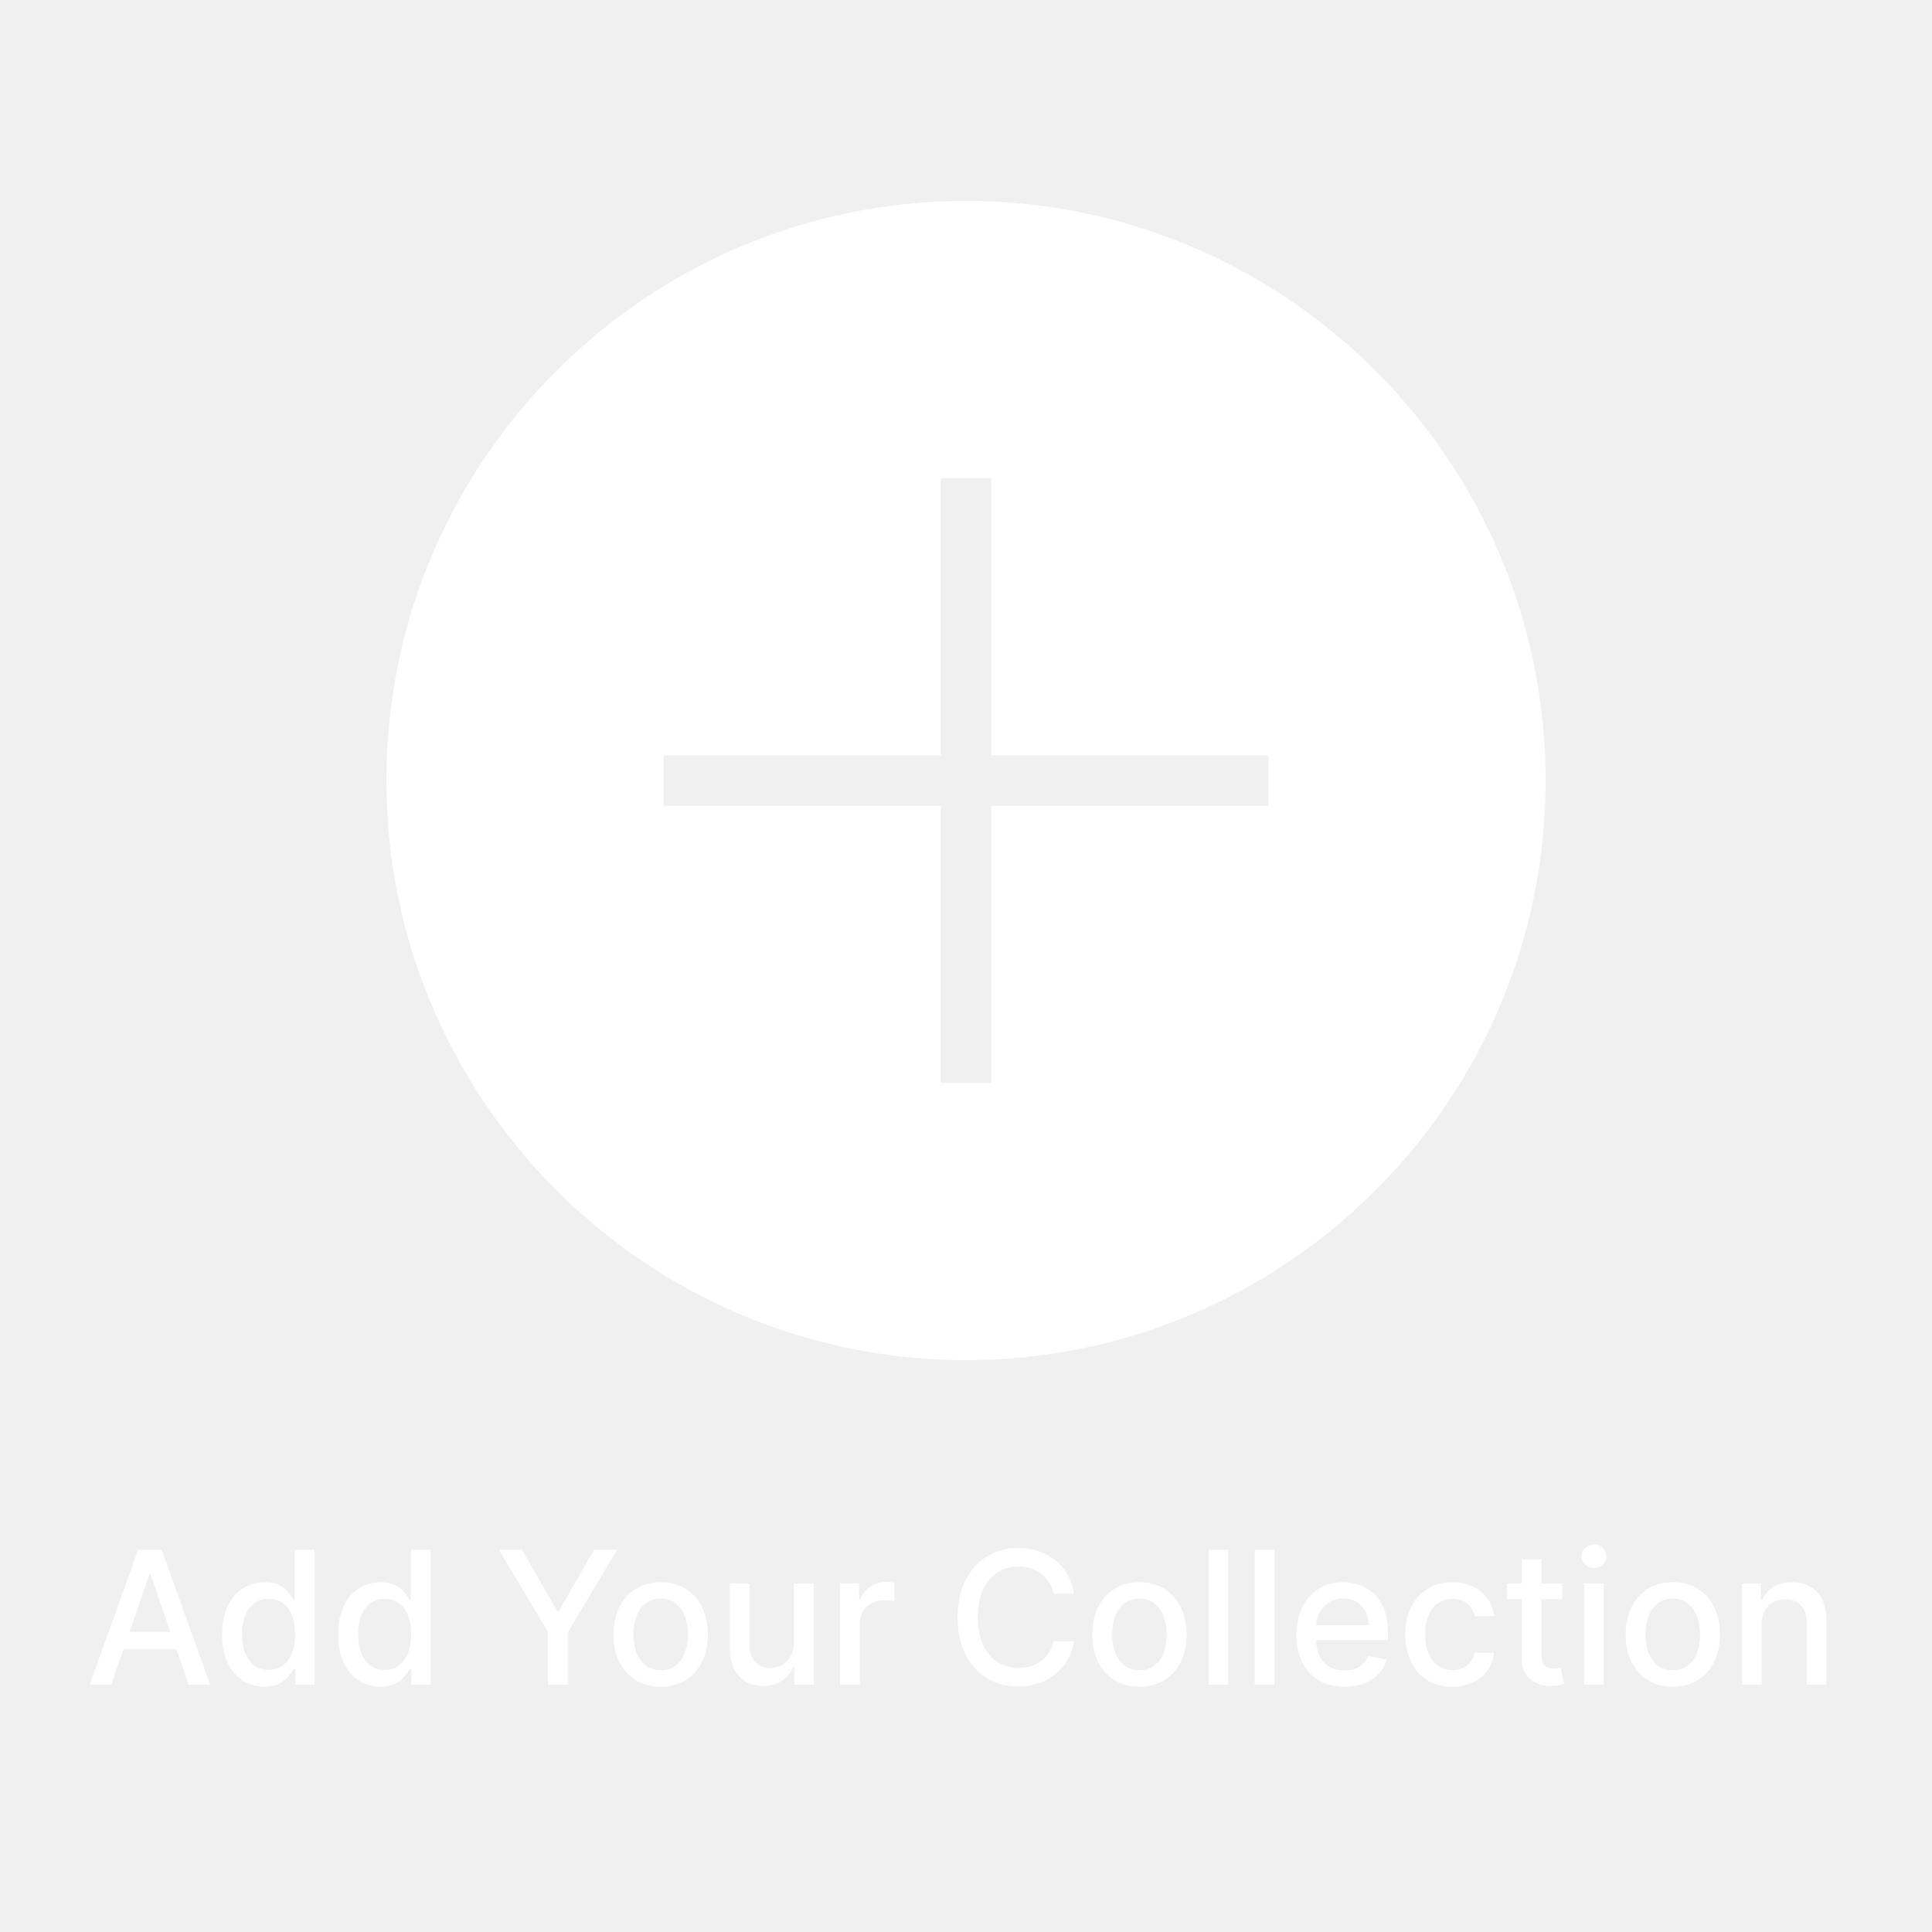
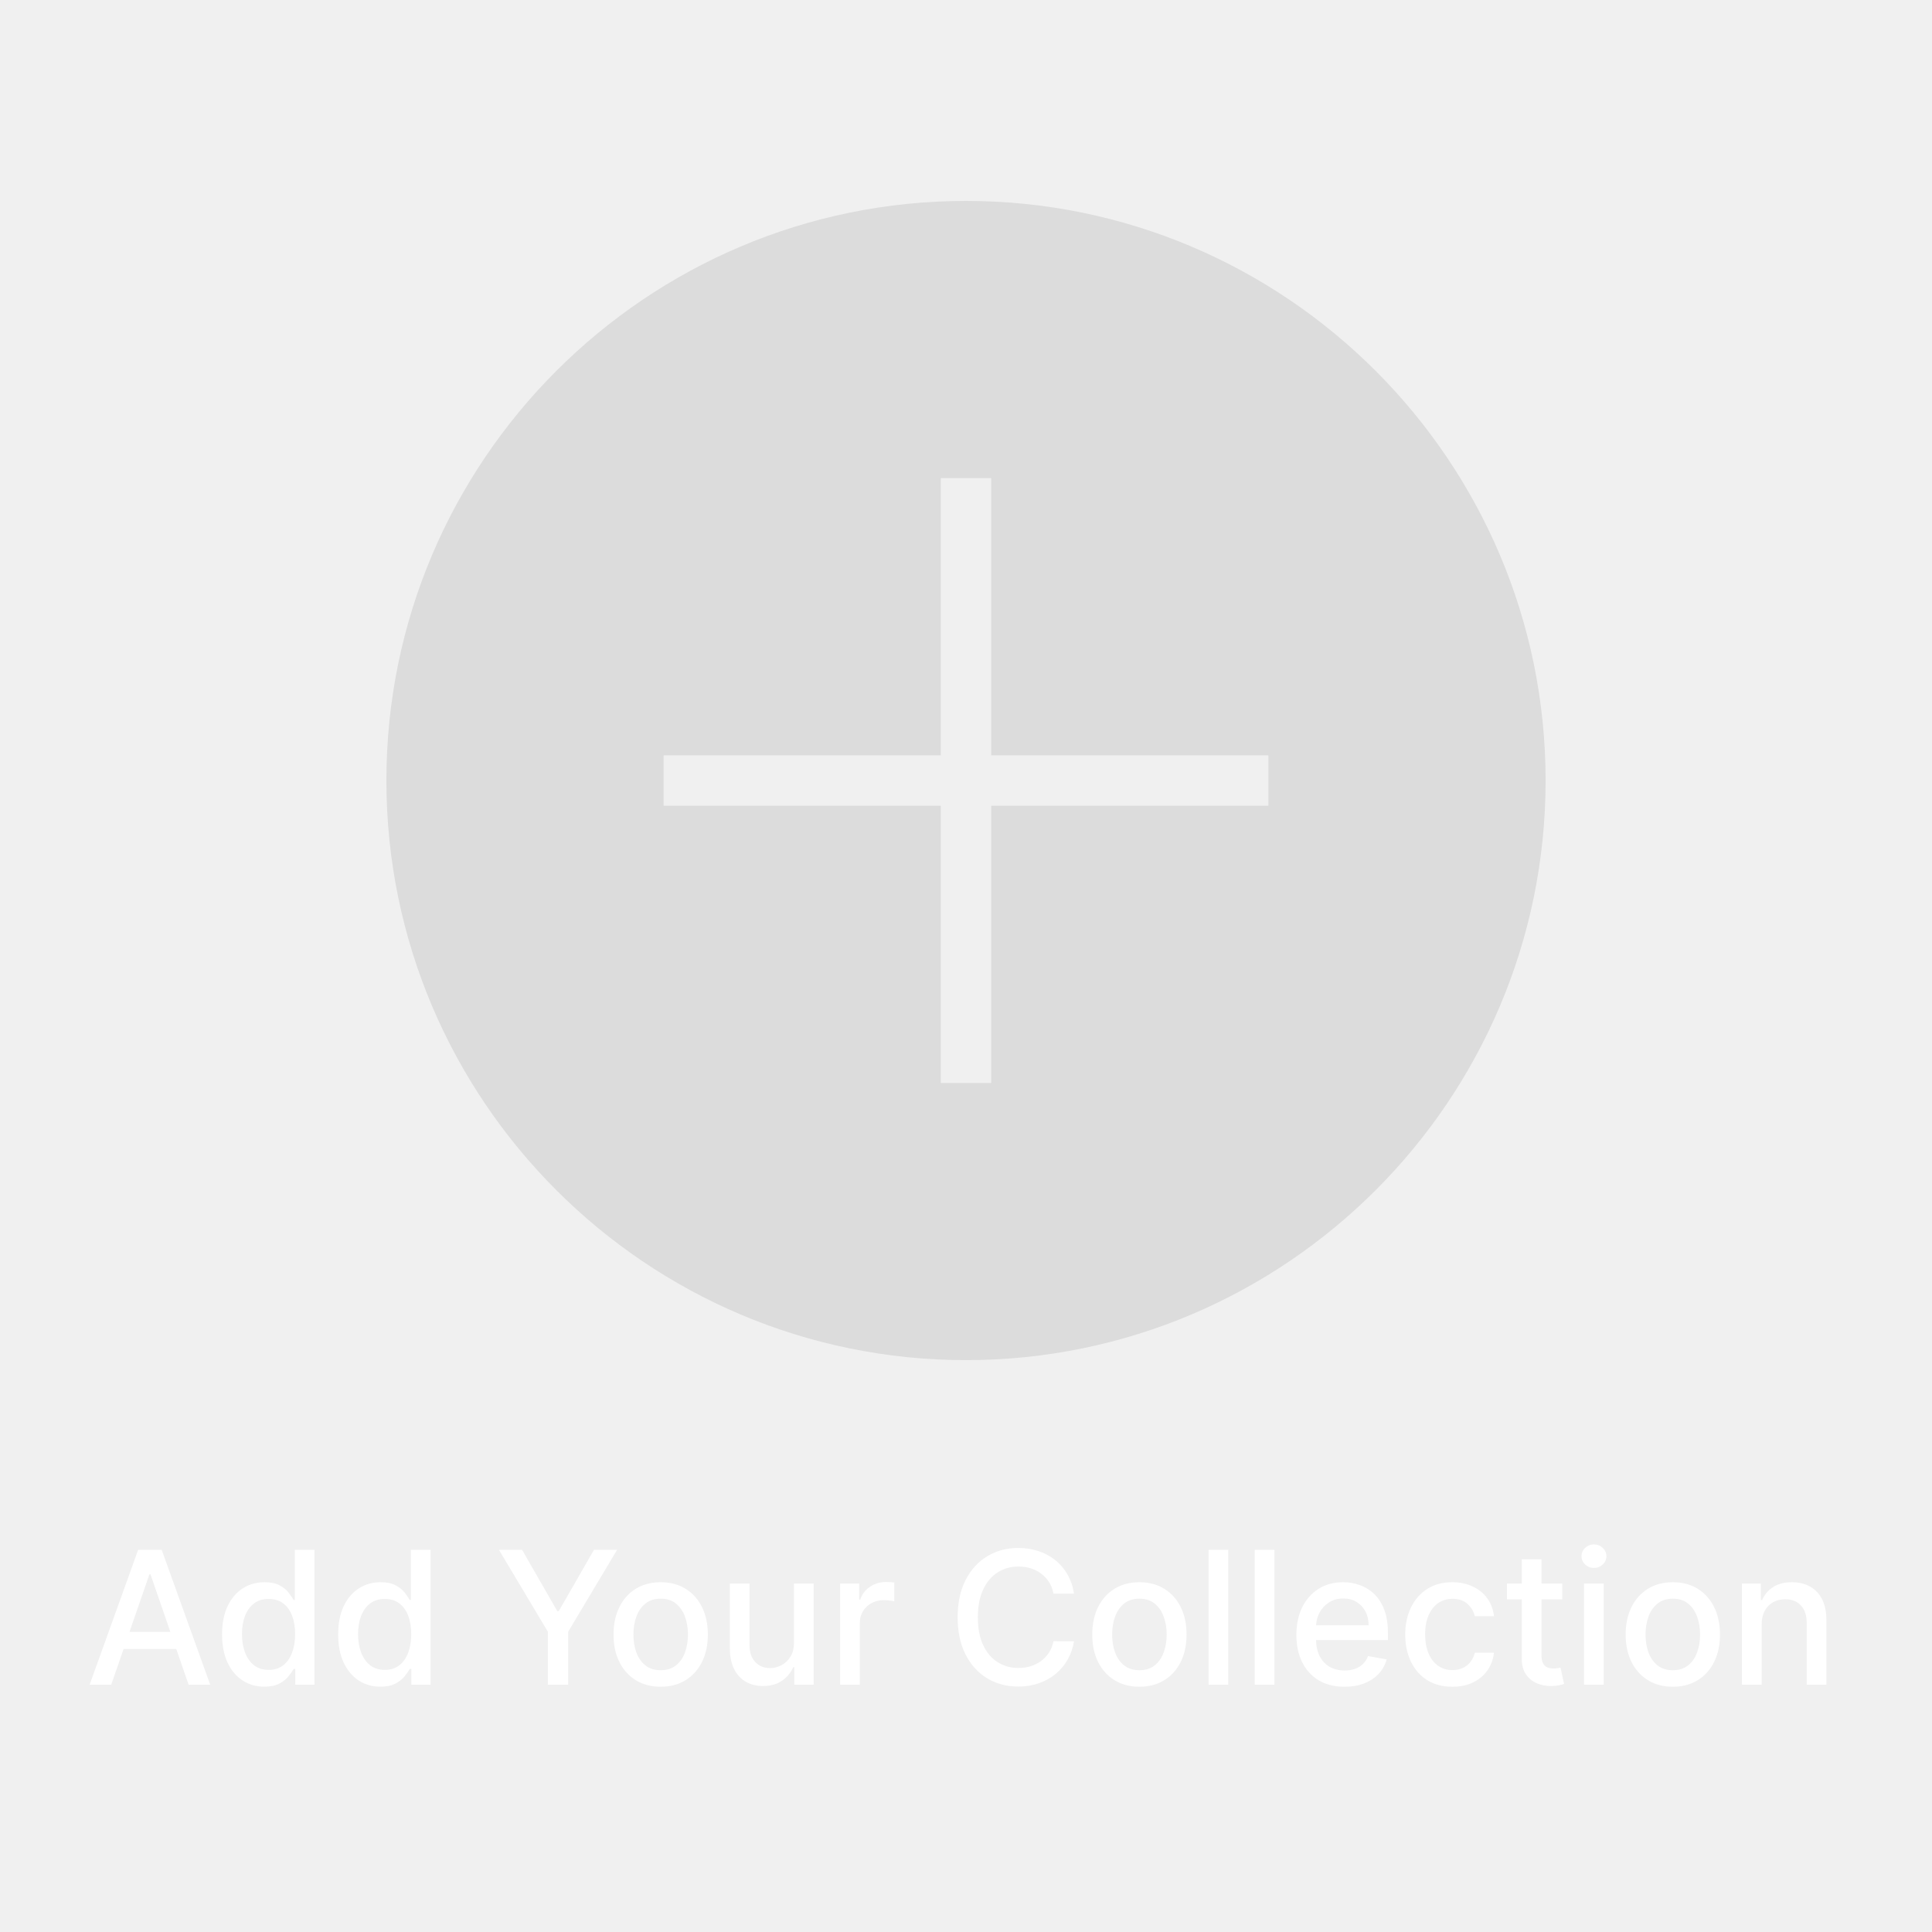
<svg xmlns="http://www.w3.org/2000/svg" width="250" height="250" viewBox="0 0 250 250" fill="none">
-   <path d="M125 26C83.642 26 50 59.642 50 101C50 142.358 83.642 176 125 176C166.358 176 200 142.358 200 101C200 59.642 166.358 26 125 26ZM164.13 104.261H128.261V140.13H121.739V104.261H85.87V97.739H121.739V61.87H128.261V97.739H164.13V104.261Z" fill="white" />
+   <path d="M125 26C83.642 26 50 59.642 50 101C50 142.358 83.642 176 125 176C166.358 176 200 142.358 200 101C200 59.642 166.358 26 125 26ZM164.13 104.261H128.261V140.13H121.739V104.261H85.87V97.739H121.739V61.87H128.261V97.739H164.13V104.261Z" fill="#DCDCDC" />
  <path d="M14.392 218H11.597L17.878 200.545H20.921L27.202 218H24.406L19.472 203.716H19.335L14.392 218ZM14.861 211.165H23.929V213.381H14.861V211.165ZM34.207 218.256C33.151 218.256 32.207 217.986 31.378 217.446C30.554 216.901 29.906 216.125 29.435 215.119C28.969 214.108 28.736 212.895 28.736 211.48C28.736 210.065 28.972 208.855 29.443 207.849C29.921 206.844 30.574 206.074 31.403 205.54C32.233 205.006 33.173 204.739 34.224 204.739C35.037 204.739 35.69 204.875 36.185 205.148C36.685 205.415 37.071 205.727 37.344 206.085C37.622 206.443 37.838 206.759 37.992 207.031H38.145V200.545H40.693V218H38.205V215.963H37.992C37.838 216.241 37.617 216.56 37.327 216.918C37.043 217.276 36.651 217.588 36.151 217.855C35.651 218.122 35.003 218.256 34.207 218.256ZM34.77 216.082C35.503 216.082 36.122 215.889 36.628 215.503C37.139 215.111 37.526 214.568 37.787 213.875C38.054 213.182 38.188 212.375 38.188 211.455C38.188 210.545 38.057 209.75 37.795 209.068C37.534 208.386 37.151 207.855 36.645 207.474C36.139 207.094 35.514 206.903 34.77 206.903C34.003 206.903 33.364 207.102 32.852 207.5C32.341 207.898 31.954 208.44 31.693 209.128C31.438 209.815 31.31 210.591 31.31 211.455C31.31 212.33 31.44 213.116 31.702 213.815C31.963 214.514 32.349 215.068 32.861 215.477C33.378 215.881 34.014 216.082 34.77 216.082ZM49.231 218.256C48.174 218.256 47.231 217.986 46.401 217.446C45.577 216.901 44.93 216.125 44.458 215.119C43.992 214.108 43.759 212.895 43.759 211.48C43.759 210.065 43.995 208.855 44.467 207.849C44.944 206.844 45.597 206.074 46.427 205.54C47.256 205.006 48.197 204.739 49.248 204.739C50.06 204.739 50.714 204.875 51.208 205.148C51.708 205.415 52.094 205.727 52.367 206.085C52.646 206.443 52.861 206.759 53.015 207.031H53.168V200.545H55.717V218H53.228V215.963H53.015C52.861 216.241 52.64 216.56 52.35 216.918C52.066 217.276 51.674 217.588 51.174 217.855C50.674 218.122 50.026 218.256 49.231 218.256ZM49.793 216.082C50.526 216.082 51.146 215.889 51.651 215.503C52.163 215.111 52.549 214.568 52.81 213.875C53.077 213.182 53.211 212.375 53.211 211.455C53.211 210.545 53.08 209.75 52.819 209.068C52.557 208.386 52.174 207.855 51.668 207.474C51.163 207.094 50.538 206.903 49.793 206.903C49.026 206.903 48.387 207.102 47.876 207.5C47.364 207.898 46.978 208.44 46.717 209.128C46.461 209.815 46.333 210.591 46.333 211.455C46.333 212.33 46.464 213.116 46.725 213.815C46.986 214.514 47.373 215.068 47.884 215.477C48.401 215.881 49.038 216.082 49.793 216.082ZM64.563 200.545H67.555L72.114 208.48H72.302L76.862 200.545H79.853L73.521 211.148V218H70.896V211.148L64.563 200.545ZM85.493 218.264C84.266 218.264 83.195 217.983 82.28 217.42C81.365 216.858 80.655 216.071 80.149 215.06C79.644 214.048 79.391 212.866 79.391 211.514C79.391 210.156 79.644 208.969 80.149 207.952C80.655 206.935 81.365 206.145 82.28 205.582C83.195 205.02 84.266 204.739 85.493 204.739C86.72 204.739 87.791 205.02 88.706 205.582C89.621 206.145 90.331 206.935 90.837 207.952C91.342 208.969 91.595 210.156 91.595 211.514C91.595 212.866 91.342 214.048 90.837 215.06C90.331 216.071 89.621 216.858 88.706 217.42C87.791 217.983 86.72 218.264 85.493 218.264ZM85.501 216.125C86.297 216.125 86.956 215.915 87.479 215.494C88.001 215.074 88.388 214.514 88.638 213.815C88.894 213.116 89.021 212.347 89.021 211.506C89.021 210.67 88.894 209.903 88.638 209.205C88.388 208.5 88.001 207.935 87.479 207.509C86.956 207.082 86.297 206.869 85.501 206.869C84.7 206.869 84.035 207.082 83.507 207.509C82.984 207.935 82.595 208.5 82.34 209.205C82.09 209.903 81.965 210.67 81.965 211.506C81.965 212.347 82.09 213.116 82.34 213.815C82.595 214.514 82.984 215.074 83.507 215.494C84.035 215.915 84.7 216.125 85.501 216.125ZM102.732 212.571V204.909H105.289V218H102.783V215.733H102.647C102.346 216.432 101.863 217.014 101.198 217.48C100.539 217.94 99.718 218.17 98.735 218.17C97.894 218.17 97.15 217.986 96.502 217.616C95.86 217.241 95.354 216.688 94.985 215.955C94.621 215.222 94.44 214.315 94.44 213.236V204.909H96.988V212.929C96.988 213.821 97.235 214.531 97.729 215.06C98.224 215.588 98.866 215.852 99.656 215.852C100.133 215.852 100.607 215.733 101.079 215.494C101.556 215.256 101.951 214.895 102.263 214.412C102.582 213.929 102.738 213.315 102.732 212.571ZM108.713 218V204.909H111.176V206.989H111.312C111.551 206.284 111.972 205.73 112.574 205.327C113.182 204.918 113.869 204.713 114.636 204.713C114.795 204.713 114.983 204.719 115.199 204.73C115.42 204.741 115.594 204.756 115.719 204.773V207.21C115.616 207.182 115.435 207.151 115.173 207.116C114.912 207.077 114.651 207.057 114.389 207.057C113.787 207.057 113.25 207.185 112.778 207.44C112.313 207.69 111.943 208.04 111.67 208.489C111.398 208.932 111.261 209.437 111.261 210.006V218H108.713ZM138.977 206.222H136.318C136.216 205.653 136.026 205.153 135.747 204.722C135.469 204.29 135.128 203.923 134.724 203.622C134.321 203.321 133.869 203.094 133.369 202.94C132.875 202.787 132.349 202.71 131.793 202.71C130.787 202.71 129.886 202.963 129.091 203.469C128.301 203.974 127.676 204.716 127.216 205.693C126.761 206.67 126.534 207.864 126.534 209.273C126.534 210.693 126.761 211.892 127.216 212.869C127.676 213.847 128.304 214.585 129.099 215.085C129.895 215.585 130.79 215.835 131.784 215.835C132.335 215.835 132.858 215.761 133.352 215.614C133.852 215.46 134.304 215.236 134.707 214.94C135.111 214.645 135.452 214.284 135.73 213.858C136.014 213.426 136.21 212.932 136.318 212.375L138.977 212.384C138.835 213.241 138.56 214.031 138.151 214.753C137.747 215.469 137.227 216.088 136.591 216.611C135.96 217.128 135.239 217.528 134.426 217.812C133.614 218.097 132.727 218.239 131.767 218.239C130.256 218.239 128.909 217.881 127.727 217.165C126.545 216.443 125.614 215.412 124.932 214.071C124.256 212.73 123.918 211.131 123.918 209.273C123.918 207.409 124.259 205.81 124.94 204.474C125.622 203.134 126.554 202.105 127.736 201.389C128.918 200.668 130.261 200.307 131.767 200.307C132.693 200.307 133.557 200.44 134.358 200.707C135.165 200.969 135.889 201.355 136.531 201.866C137.173 202.372 137.705 202.991 138.125 203.724C138.545 204.452 138.83 205.284 138.977 206.222ZM147.438 218.264C146.211 218.264 145.14 217.983 144.225 217.42C143.31 216.858 142.6 216.071 142.094 215.06C141.589 214.048 141.336 212.866 141.336 211.514C141.336 210.156 141.589 208.969 142.094 207.952C142.6 206.935 143.31 206.145 144.225 205.582C145.14 205.02 146.211 204.739 147.438 204.739C148.665 204.739 149.737 205.02 150.651 205.582C151.566 206.145 152.276 206.935 152.782 207.952C153.288 208.969 153.54 210.156 153.54 211.514C153.54 212.866 153.288 214.048 152.782 215.06C152.276 216.071 151.566 216.858 150.651 217.42C149.737 217.983 148.665 218.264 147.438 218.264ZM147.447 216.125C148.242 216.125 148.901 215.915 149.424 215.494C149.947 215.074 150.333 214.514 150.583 213.815C150.839 213.116 150.967 212.347 150.967 211.506C150.967 210.67 150.839 209.903 150.583 209.205C150.333 208.5 149.947 207.935 149.424 207.509C148.901 207.082 148.242 206.869 147.447 206.869C146.646 206.869 145.981 207.082 145.452 207.509C144.93 207.935 144.54 208.5 144.285 209.205C144.035 209.903 143.91 210.67 143.91 211.506C143.91 212.347 144.035 213.116 144.285 213.815C144.54 214.514 144.93 215.074 145.452 215.494C145.981 215.915 146.646 216.125 147.447 216.125ZM158.933 200.545V218H156.385V200.545H158.933ZM164.91 200.545V218H162.362V200.545H164.91ZM173.98 218.264C172.69 218.264 171.58 217.989 170.648 217.438C169.722 216.881 169.006 216.099 168.5 215.094C168 214.082 167.75 212.898 167.75 211.54C167.75 210.199 168 209.017 168.5 207.994C169.006 206.972 169.71 206.173 170.614 205.599C171.523 205.026 172.585 204.739 173.801 204.739C174.54 204.739 175.256 204.861 175.949 205.105C176.642 205.349 177.264 205.733 177.815 206.256C178.366 206.778 178.801 207.457 179.119 208.293C179.438 209.122 179.597 210.131 179.597 211.318V212.222H169.19V210.312H177.099C177.099 209.642 176.963 209.048 176.69 208.531C176.418 208.009 176.034 207.597 175.54 207.295C175.051 206.994 174.477 206.844 173.818 206.844C173.102 206.844 172.477 207.02 171.943 207.372C171.415 207.719 171.006 208.173 170.716 208.736C170.432 209.293 170.29 209.898 170.29 210.551V212.043C170.29 212.918 170.443 213.662 170.75 214.276C171.062 214.889 171.497 215.358 172.054 215.682C172.611 216 173.261 216.159 174.006 216.159C174.489 216.159 174.929 216.091 175.327 215.955C175.724 215.812 176.068 215.602 176.358 215.324C176.648 215.045 176.869 214.702 177.023 214.293L179.435 214.727C179.241 215.437 178.895 216.06 178.395 216.594C177.901 217.122 177.278 217.534 176.528 217.83C175.784 218.119 174.935 218.264 173.98 218.264ZM187.938 218.264C186.671 218.264 185.58 217.977 184.665 217.403C183.756 216.824 183.058 216.026 182.569 215.009C182.08 213.991 181.836 212.827 181.836 211.514C181.836 210.185 182.086 209.011 182.586 207.994C183.086 206.972 183.79 206.173 184.7 205.599C185.609 205.026 186.68 204.739 187.913 204.739C188.907 204.739 189.793 204.923 190.572 205.293C191.35 205.656 191.978 206.168 192.455 206.827C192.938 207.486 193.225 208.256 193.316 209.136H190.836C190.7 208.523 190.387 207.994 189.898 207.551C189.415 207.108 188.768 206.886 187.955 206.886C187.245 206.886 186.623 207.074 186.089 207.449C185.56 207.818 185.148 208.347 184.853 209.034C184.558 209.716 184.41 210.523 184.41 211.455C184.41 212.409 184.555 213.233 184.844 213.926C185.134 214.619 185.543 215.156 186.072 215.537C186.606 215.918 187.234 216.108 187.955 216.108C188.438 216.108 188.876 216.02 189.268 215.844C189.665 215.662 189.998 215.403 190.265 215.068C190.538 214.733 190.728 214.33 190.836 213.858H193.316C193.225 214.705 192.95 215.46 192.489 216.125C192.029 216.79 191.413 217.312 190.64 217.693C189.873 218.074 188.972 218.264 187.938 218.264ZM202.152 204.909V206.955H195.001V204.909H202.152ZM196.919 201.773H199.467V214.156C199.467 214.651 199.541 215.023 199.689 215.273C199.837 215.517 200.027 215.685 200.26 215.776C200.499 215.861 200.757 215.903 201.036 215.903C201.24 215.903 201.419 215.889 201.572 215.861C201.726 215.832 201.845 215.81 201.93 215.793L202.391 217.898C202.243 217.955 202.033 218.011 201.76 218.068C201.487 218.131 201.146 218.165 200.737 218.17C200.067 218.182 199.442 218.062 198.862 217.812C198.283 217.562 197.814 217.176 197.456 216.653C197.098 216.131 196.919 215.474 196.919 214.685V201.773ZM204.971 218V204.909H207.519V218H204.971ZM206.258 202.889C205.815 202.889 205.434 202.741 205.116 202.446C204.803 202.145 204.647 201.787 204.647 201.372C204.647 200.952 204.803 200.594 205.116 200.298C205.434 199.997 205.815 199.847 206.258 199.847C206.701 199.847 207.079 199.997 207.391 200.298C207.71 200.594 207.869 200.952 207.869 201.372C207.869 201.787 207.71 202.145 207.391 202.446C207.079 202.741 206.701 202.889 206.258 202.889ZM216.462 218.264C215.234 218.264 214.163 217.983 213.249 217.42C212.334 216.858 211.624 216.071 211.118 215.06C210.612 214.048 210.359 212.866 210.359 211.514C210.359 210.156 210.612 208.969 211.118 207.952C211.624 206.935 212.334 206.145 213.249 205.582C214.163 205.02 215.234 204.739 216.462 204.739C217.689 204.739 218.76 205.02 219.675 205.582C220.589 206.145 221.3 206.935 221.805 207.952C222.311 208.969 222.564 210.156 222.564 211.514C222.564 212.866 222.311 214.048 221.805 215.06C221.3 216.071 220.589 216.858 219.675 217.42C218.76 217.983 217.689 218.264 216.462 218.264ZM216.47 216.125C217.266 216.125 217.925 215.915 218.447 215.494C218.97 215.074 219.357 214.514 219.607 213.815C219.862 213.116 219.99 212.347 219.99 211.506C219.99 210.67 219.862 209.903 219.607 209.205C219.357 208.5 218.97 207.935 218.447 207.509C217.925 207.082 217.266 206.869 216.47 206.869C215.669 206.869 215.004 207.082 214.476 207.509C213.953 207.935 213.564 208.5 213.308 209.205C213.058 209.903 212.933 210.67 212.933 211.506C212.933 212.347 213.058 213.116 213.308 213.815C213.564 214.514 213.953 215.074 214.476 215.494C215.004 215.915 215.669 216.125 216.47 216.125ZM227.957 210.227V218H225.408V204.909H227.854V207.04H228.016C228.317 206.347 228.789 205.79 229.431 205.369C230.079 204.949 230.894 204.739 231.877 204.739C232.769 204.739 233.55 204.926 234.221 205.301C234.891 205.67 235.411 206.222 235.781 206.955C236.15 207.687 236.335 208.594 236.335 209.673V218H233.786V209.98C233.786 209.031 233.539 208.29 233.045 207.756C232.55 207.216 231.871 206.946 231.008 206.946C230.417 206.946 229.891 207.074 229.431 207.33C228.977 207.585 228.616 207.96 228.349 208.455C228.087 208.943 227.957 209.534 227.957 210.227Z" fill="white" />
</svg>
